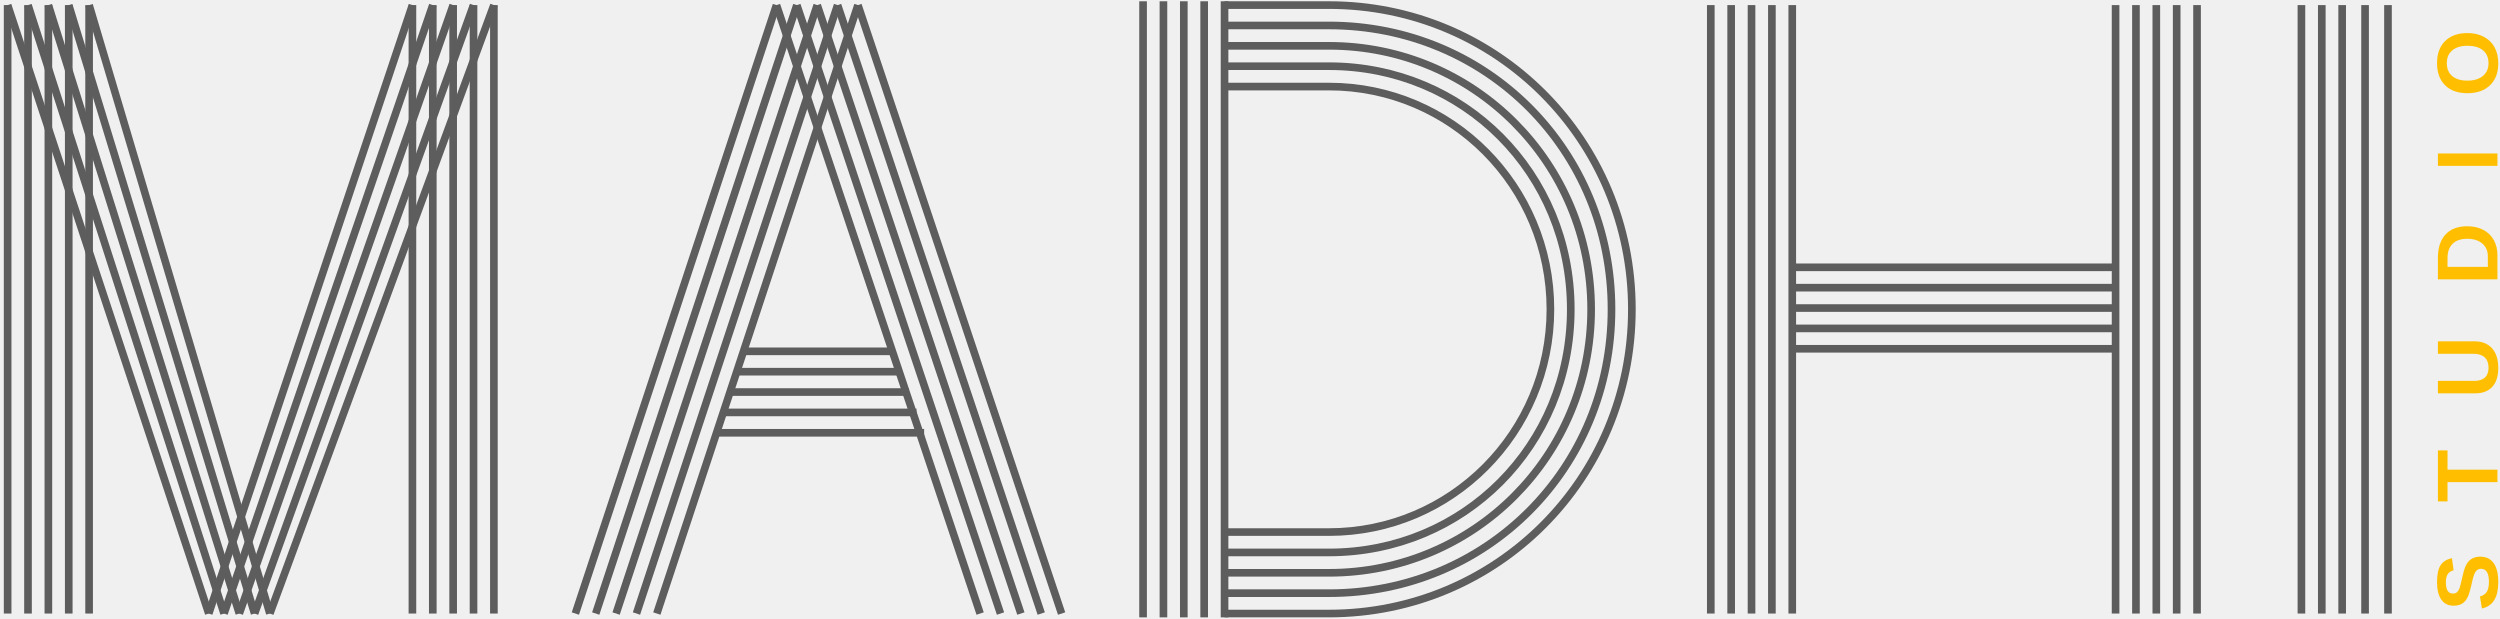
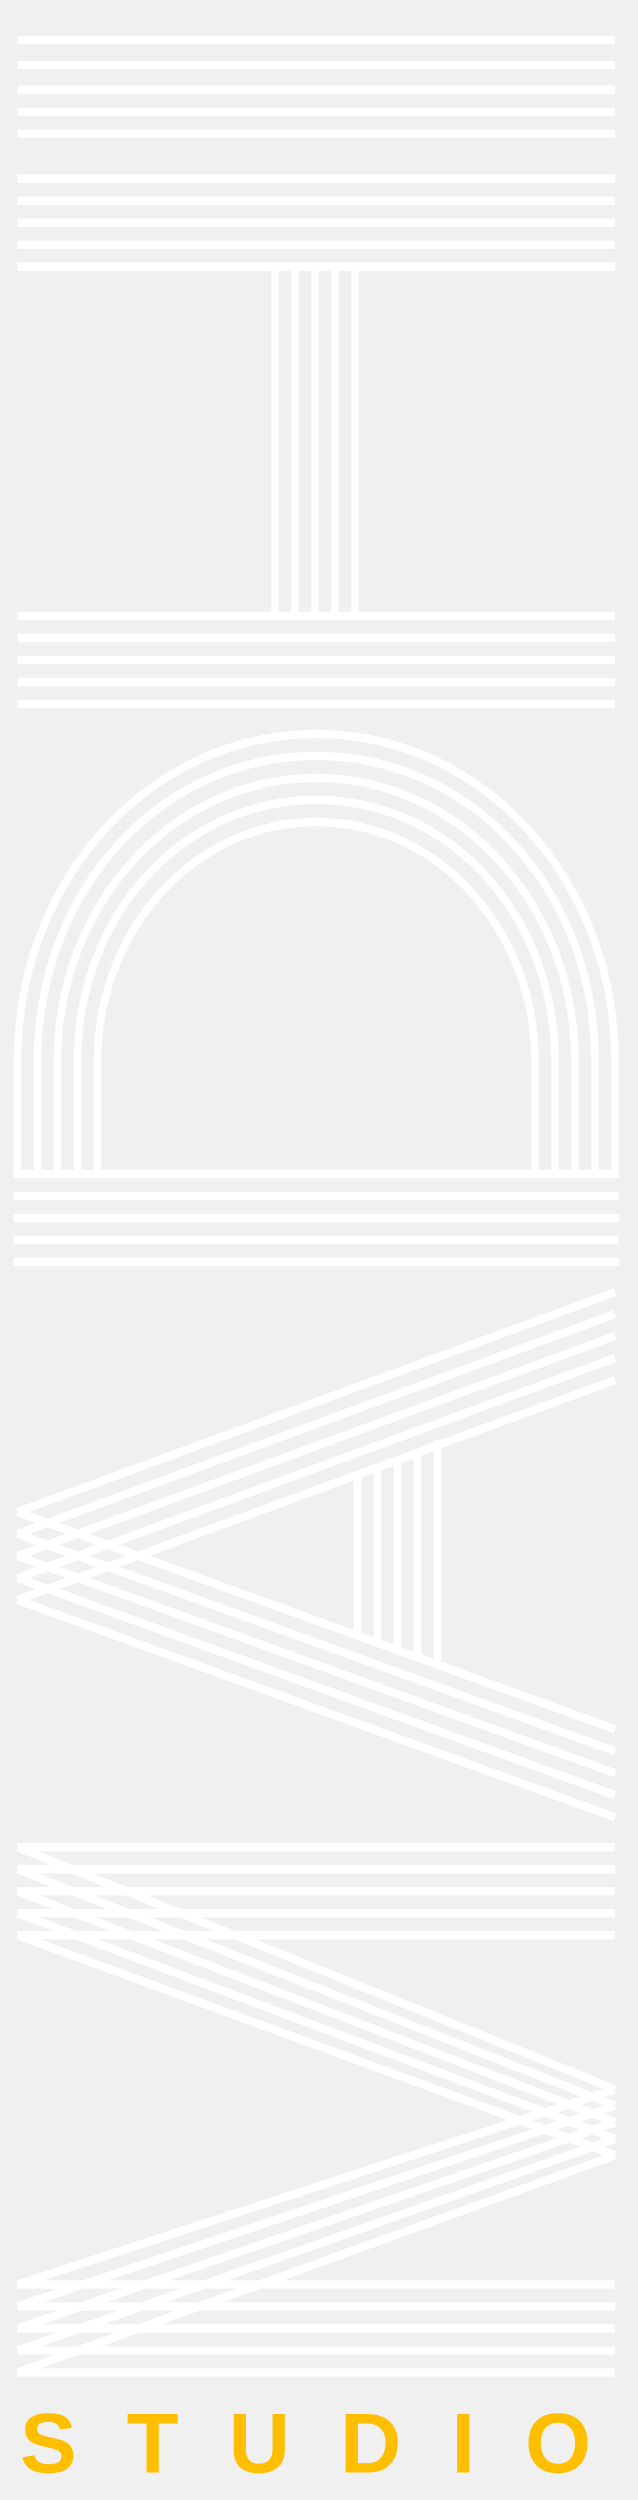
- <svg xmlns="http://www.w3.org/2000/svg" viewBox="4 5 982 243" width="100%" height="100%" role="img" aria-labelledby="title desc">
+ <svg xmlns="http://www.w3.org/2000/svg" viewBox="0 0 255 1000" width="100%" height="100%" role="img" aria-labelledby="title desc" preserveAspectRatio="xMinYMin meet">
  <defs>
-     <style>
-       .line {
-         fill: none;
-         stroke: #5d5d5d;
-         stroke-width: 3;
-         stroke-linejoin: miter;
-         stroke-linecap: butt;
-         stroke-miterlimit: 10;
-       }
- 
-       .brand-sub {
-         fill: #FFBF00;
-         font-family: "Montserrat", Arial, Helvetica, sans-serif;
-         font-size: 34px;
-         font-weight: 700;
-         letter-spacing: 20px;
-       }
-     </style>
+     <style>.line{fill:none;stroke:#FFFFFF;stroke-width:3;stroke-linejoin:miter;stroke-linecap:butt;stroke-miterlimit:10}.brand-sub{fill:#FFBF00;font-family:"Montserrat",Arial,Helvetica,sans-serif;font-size:34px;font-weight:700;letter-spacing:20px}</style>
  </defs>
-   <g id="letter-M">
-     <line class="line" x1="7" y1="7" x2="7" y2="246" />
-     <line class="line" x1="15" y1="7" x2="15" y2="246" />
-     <line class="line" x1="23" y1="7" x2="23" y2="246" />
-     <line class="line" x1="31" y1="7" x2="31" y2="246" />
-     <line class="line" x1="39" y1="7" x2="39" y2="246" />
-     <line class="line" x1="7" y1="7" x2="86" y2="246" />
-     <line class="line" x1="15" y1="7" x2="92" y2="246" />
-     <line class="line" x1="23" y1="7" x2="98" y2="246" />
-     <line class="line" x1="31" y1="7" x2="104" y2="246" />
-     <line class="line" x1="39" y1="7" x2="110" y2="246" />
-     <line class="line" x1="86" y1="246" x2="166" y2="7" />
-     <line class="line" x1="92" y1="246" x2="174" y2="7" />
-     <line class="line" x1="98" y1="246" x2="182" y2="7" />
-     <line class="line" x1="104" y1="246" x2="190" y2="7" />
-     <line class="line" x1="110" y1="246" x2="198" y2="7" />
-     <line class="line" x1="166" y1="7" x2="166" y2="246" />
-     <line class="line" x1="174" y1="7" x2="174" y2="246" />
-     <line class="line" x1="182" y1="7" x2="182" y2="246" />
-     <line class="line" x1="190" y1="7" x2="190" y2="246" />
-     <line class="line" x1="198" y1="7" x2="198" y2="246" />
+   <g id="madhi-rotated" transform="translate(0 950) rotate(-90)">
+     <g id="letter-M" transform="translate(-6.7 0) scale(1.1 1)">
+       <line class="line" x1="7" y1="7" x2="7" y2="246" />
+       <line class="line" x1="15" y1="7" x2="15" y2="246" />
+       <line class="line" x1="23" y1="7" x2="23" y2="246" />
+       <line class="line" x1="31" y1="7" x2="31" y2="246" />
+       <line class="line" x1="39" y1="7" x2="39" y2="246" />
+       <line class="line" x1="7" y1="7" x2="86" y2="246" />
+       <line class="line" x1="15" y1="7" x2="92" y2="246" />
+       <line class="line" x1="23" y1="7" x2="98" y2="246" />
+       <line class="line" x1="31" y1="7" x2="104" y2="246" />
+       <line class="line" x1="39" y1="7" x2="110" y2="246" />
+       <line class="line" x1="86" y1="246" x2="166" y2="7" />
+       <line class="line" x1="92" y1="246" x2="174" y2="7" />
+       <line class="line" x1="98" y1="246" x2="182" y2="7" />
+       <line class="line" x1="104" y1="246" x2="190" y2="7" />
+       <line class="line" x1="110" y1="246" x2="198" y2="7" />
+       <line class="line" x1="166" y1="7" x2="166" y2="246" />
+       <line class="line" x1="174" y1="7" x2="174" y2="246" />
+       <line class="line" x1="182" y1="7" x2="182" y2="246" />
+       <line class="line" x1="190" y1="7" x2="190" y2="246" />
+       <line class="line" x1="198" y1="7" x2="198" y2="246" />
+     </g>
+     <g id="letter-A" transform="translate(-29.9 0) scale(1.1 1)">
+       <line class="line" x1="230" y1="246" x2="309" y2="7" />
+       <line class="line" x1="238" y1="246" x2="317" y2="7" />
+       <line class="line" x1="246" y1="246" x2="325" y2="7" />
+       <line class="line" x1="254" y1="246" x2="333" y2="7" />
+       <line class="line" x1="262" y1="246" x2="341" y2="7" />
+       <line class="line" x1="309" y1="7" x2="389" y2="246" />
+       <line class="line" x1="317" y1="7" x2="397" y2="246" />
+       <line class="line" x1="325" y1="7" x2="405" y2="246" />
+       <line class="line" x1="333" y1="7" x2="413" y2="246" />
+       <line class="line" x1="341" y1="7" x2="421" y2="246" />
+       <line class="line" x1="296" y1="143" x2="355" y2="143" />
+       <line class="line" x1="293" y1="151" x2="358" y2="151" />
+       <line class="line" x1="291" y1="159" x2="361" y2="159" />
+       <line class="line" x1="288" y1="167" x2="364" y2="167" />
+       <line class="line" x1="286" y1="175" x2="367" y2="175" />
+     </g>
+     <g id="letter-D" transform="translate(-53.1 0) scale(1.1 1)">
+       <line class="line" x1="453" y1="5.5" x2="453" y2="247.5" />
+       <line class="line" x1="461" y1="5.5" x2="461" y2="247.5" />
+       <line class="line" x1="469" y1="5.5" x2="469" y2="247.5" />
+       <line class="line" x1="477" y1="5.5" x2="477" y2="247.5" />
+       <line class="line" x1="485" y1="5.5" x2="485" y2="247.5" />
+       <path class="line" d="M485 7 H526 C592 7 645 60 645 126.5 C645 193 592 246 526 246 H485" />
+       <path class="line" d="M485 15 H526 C588 15 637 64 637 126.5 C637 189 588 238 526 238 H485" />
+       <path class="line" d="M485 23 H526 C583 23 629 69 629 126.5 C629 184 583 230 526 230 H485" />
+       <path class="line" d="M485 31 H526 C579 31 621 73 621 126.5 C621 180 579 222 526 222 H485" />
+       <path class="line" d="M485 39 H526 C574 39 613 78 613 126.5 C613 175 574 214 526 214 H485" />
+     </g>
+     <g id="letter-H" transform="translate(-75.2 0) scale(1.1 1)">
+       <line class="line" x1="676" y1="7" x2="676" y2="246" />
+       <line class="line" x1="684" y1="7" x2="684" y2="246" />
+       <line class="line" x1="692" y1="7" x2="692" y2="246" />
+       <line class="line" x1="700" y1="7" x2="700" y2="246" />
+       <line class="line" x1="708" y1="7" x2="708" y2="246" />
+       <line class="line" x1="835" y1="7" x2="835" y2="246" />
+       <line class="line" x1="843" y1="7" x2="843" y2="246" />
+       <line class="line" x1="851" y1="7" x2="851" y2="246" />
+       <line class="line" x1="859" y1="7" x2="859" y2="246" />
+       <line class="line" x1="867" y1="7" x2="867" y2="246" />
+       <line class="line" x1="708" y1="110" x2="835" y2="110" />
+       <line class="line" x1="708" y1="118" x2="835" y2="118" />
+       <line class="line" x1="708" y1="126" x2="835" y2="126" />
+       <line class="line" x1="708" y1="134" x2="835" y2="134" />
+       <line class="line" x1="708" y1="142" x2="835" y2="142" />
+     </g>
+     <g id="letter-I" transform="translate(-102.3 0) scale(1.1 1)">
+       <line class="line" x1="908" y1="7" x2="908" y2="246" />
+       <line class="line" x1="916" y1="7" x2="916" y2="246" />
+       <line class="line" x1="924" y1="7" x2="924" y2="246" />
+       <line class="line" x1="933" y1="7" x2="933" y2="246" />
+       <line class="line" x1="942" y1="7" x2="942" y2="246" />
+     </g>
  </g>
-   <g id="letter-A">
-     <line class="line" x1="230" y1="246" x2="309" y2="7" />
-     <line class="line" x1="238" y1="246" x2="317" y2="7" />
-     <line class="line" x1="246" y1="246" x2="325" y2="7" />
-     <line class="line" x1="254" y1="246" x2="333" y2="7" />
-     <line class="line" x1="262" y1="246" x2="341" y2="7" />
-     <line class="line" x1="309" y1="7" x2="389" y2="246" />
-     <line class="line" x1="317" y1="7" x2="397" y2="246" />
-     <line class="line" x1="325" y1="7" x2="405" y2="246" />
-     <line class="line" x1="333" y1="7" x2="413" y2="246" />
-     <line class="line" x1="341" y1="7" x2="421" y2="246" />
-     <line class="line" x1="296" y1="143" x2="355" y2="143" />
-     <line class="line" x1="293" y1="151" x2="358" y2="151" />
-     <line class="line" x1="291" y1="159" x2="361" y2="159" />
-     <line class="line" x1="288" y1="167" x2="364" y2="167" />
-     <line class="line" x1="286" y1="175" x2="367" y2="175" />
-   </g>
-   <g id="letter-D">
-     <line class="line" x1="453" y1="5.5" x2="453" y2="247.5" />
-     <line class="line" x1="461" y1="5.5" x2="461" y2="247.5" />
-     <line class="line" x1="469" y1="5.5" x2="469" y2="247.5" />
-     <line class="line" x1="477" y1="5.5" x2="477" y2="247.5" />
-     <line class="line" x1="485" y1="5.5" x2="485" y2="247.5" />
-     <path class="line" d="M485 7 H526 C592 7 645 60 645 126.5 C645 193 592 246 526 246 H485" />
-     <path class="line" d="M485 15 H526 C588 15 637 64 637 126.5 C637 189 588 238 526 238 H485" />
-     <path class="line" d="M485 23 H526 C583 23 629 69 629 126.5 C629 184 583 230 526 230 H485" />
-     <path class="line" d="M485 31 H526 C579 31 621 73 621 126.5 C621 180 579 222 526 222 H485" />
-     <path class="line" d="M485 39 H526 C574 39 613 78 613 126.5 C613 175 574 214 526 214 H485" />
-   </g>
-   <g id="letter-H">
-     <line class="line" x1="676" y1="7" x2="676" y2="246" />
-     <line class="line" x1="684" y1="7" x2="684" y2="246" />
-     <line class="line" x1="692" y1="7" x2="692" y2="246" />
-     <line class="line" x1="700" y1="7" x2="700" y2="246" />
-     <line class="line" x1="708" y1="7" x2="708" y2="246" />
-     <line class="line" x1="835" y1="7" x2="835" y2="246" />
-     <line class="line" x1="843" y1="7" x2="843" y2="246" />
-     <line class="line" x1="851" y1="7" x2="851" y2="246" />
-     <line class="line" x1="859" y1="7" x2="859" y2="246" />
-     <line class="line" x1="867" y1="7" x2="867" y2="246" />
-     <line class="line" x1="708" y1="110" x2="835" y2="110" />
-     <line class="line" x1="708" y1="118" x2="835" y2="118" />
-     <line class="line" x1="708" y1="126" x2="835" y2="126" />
-     <line class="line" x1="708" y1="134" x2="835" y2="134" />
-     <line class="line" x1="708" y1="142" x2="835" y2="142" />
-   </g>
-   <g id="letter-I">
-     <line class="line" x1="908" y1="7" x2="908" y2="246" />
-     <line class="line" x1="916" y1="7" x2="916" y2="246" />
-     <line class="line" x1="924" y1="7" x2="924" y2="246" />
-     <line class="line" x1="933" y1="7" x2="933" y2="246" />
-     <line class="line" x1="942" y1="7" x2="942" y2="246" />
-   </g>
-   <text id="studio" class="brand-sub" x="0" y="0" transform="translate(985 245) rotate(-90)">STUDIO</text>
+   <text id="studio" class="brand-sub" x="8" y="989">STUDIO</text>
</svg>
